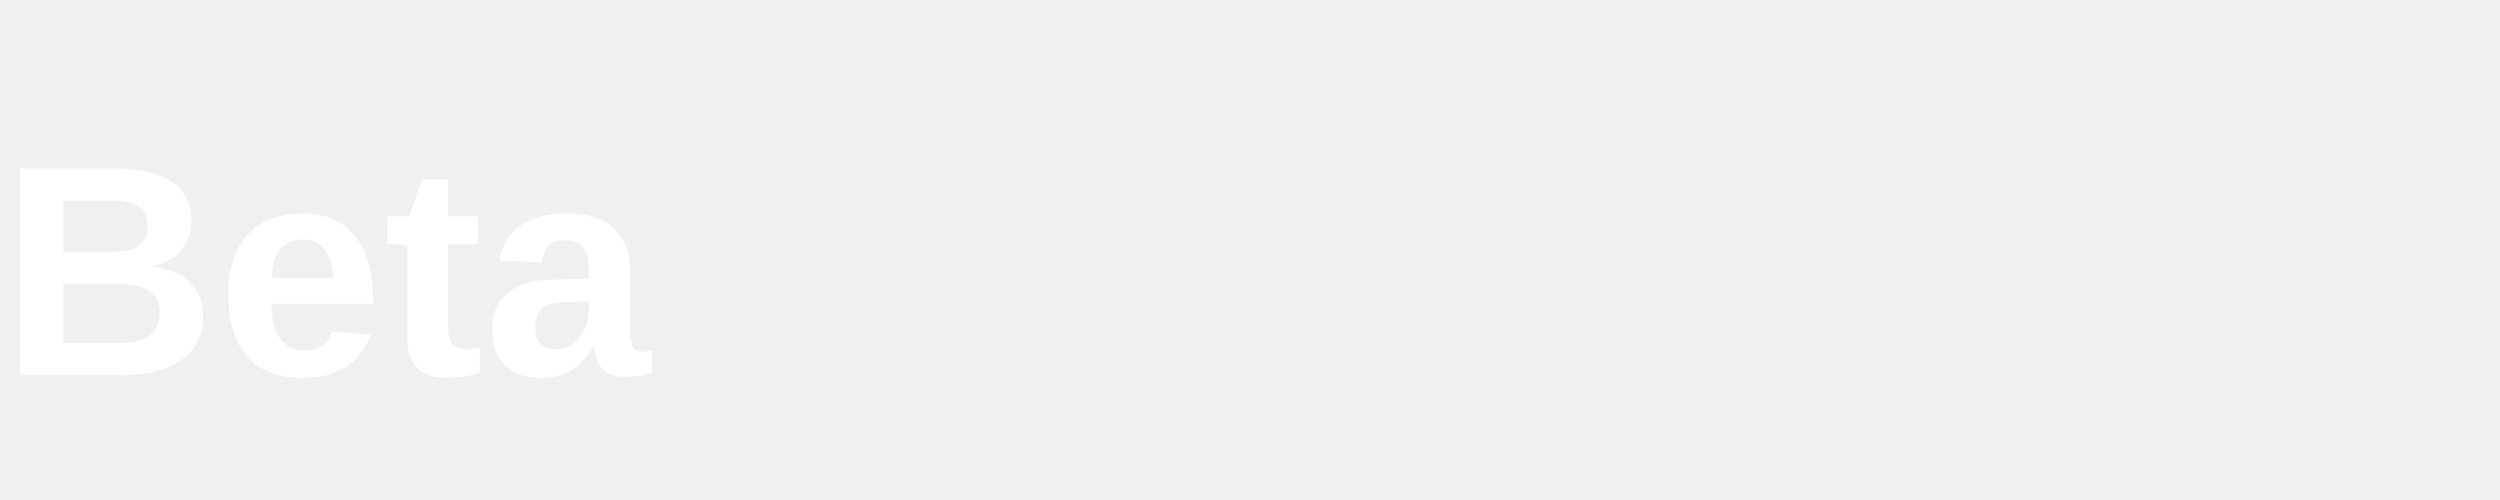
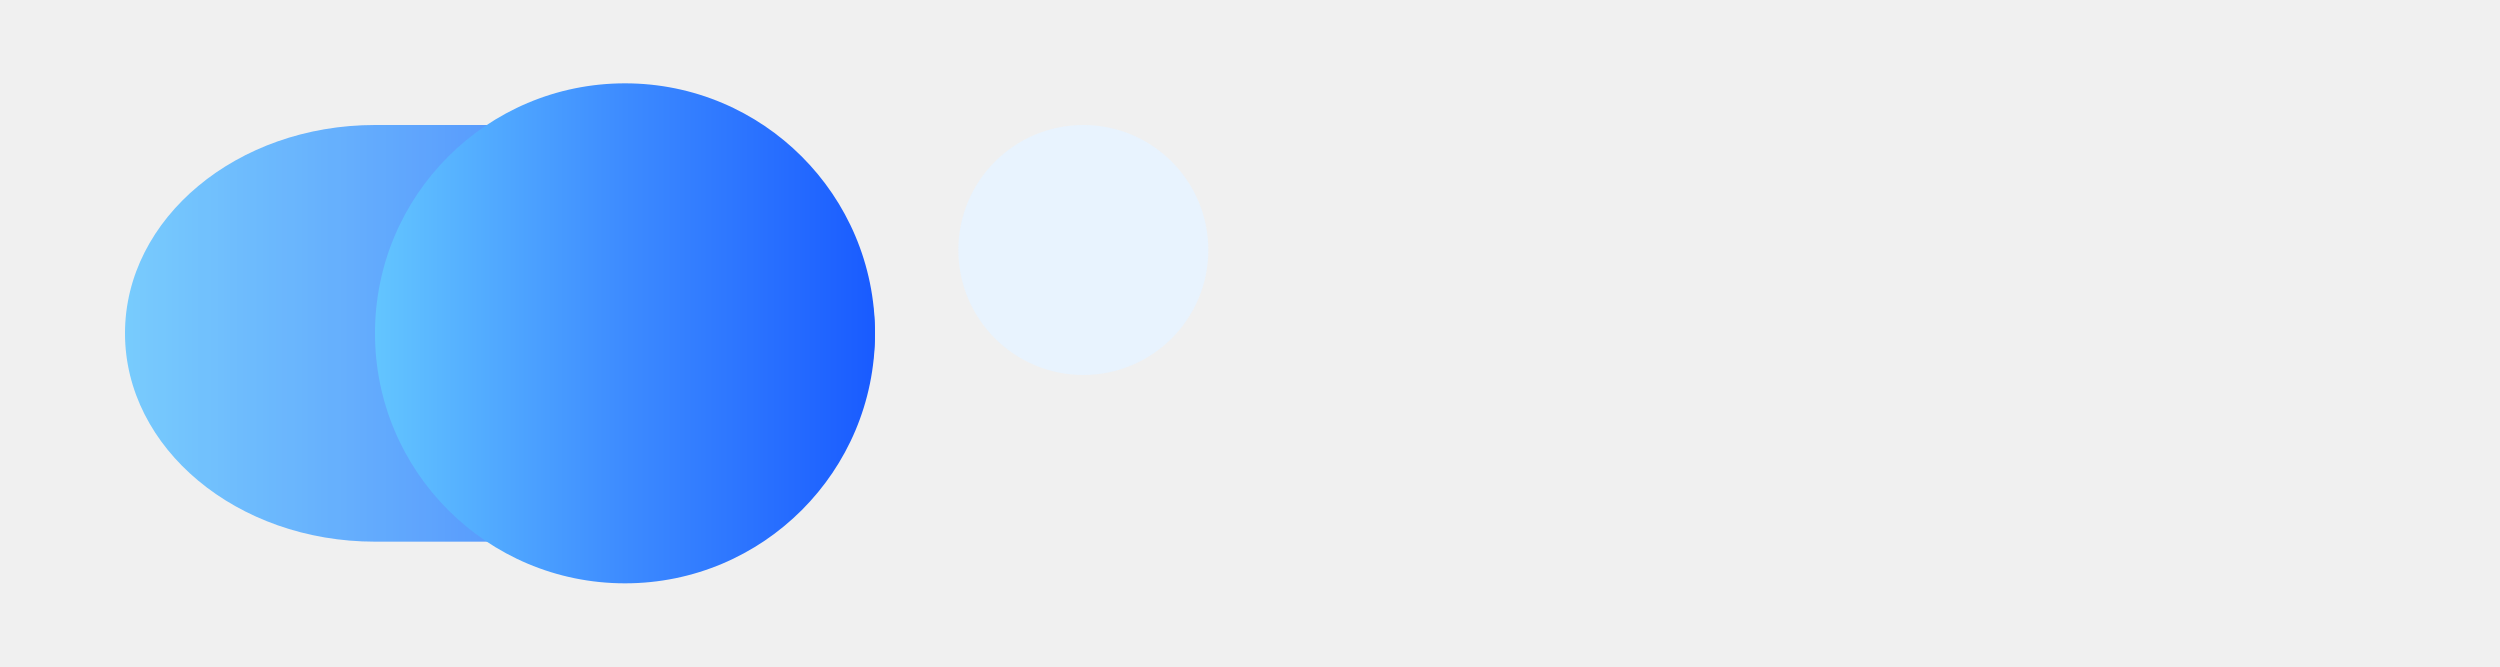
- <svg xmlns="http://www.w3.org/2000/svg" viewBox="0 0 200 40" height="40">
+ <svg xmlns="http://www.w3.org/2000/svg" viewBox="0 0 120 32" role="img" aria-labelledby="title desc">
  <defs>
-     <linearGradient id="grad1" x1="0%" y1="0%" x2="100%" y2="0%">
-       <stop offset="0%" style="stop-color:#00b7ff;stop-opacity:1" />
-       <stop offset="100%" style="stop-color:#0078d7;stop-opacity:1" />
+     <linearGradient id="aurora" x1="0%" y1="0%" x2="100%" y2="0%">
+       <stop offset="0%" stop-color="#63c5ff" />
+       <stop offset="50%" stop-color="#3d8bff" />
+       <stop offset="100%" stop-color="#195bff" />
    </linearGradient>
  </defs>
-   <text x="0" y="30" font-family="Arial, sans-serif" font-size="24" font-weight="bold" fill="#ffffff">Beta</text>
+   <rect x="6" y="6" rx="12" ry="12" width="36" height="20" fill="url(#aurora)" opacity="0.85" />
+   <circle cx="30" cy="16" r="12" fill="url(#aurora)" />
+   <circle cx="52" cy="12" r="6" fill="#e7f3ff" opacity="0.9" />
</svg>
